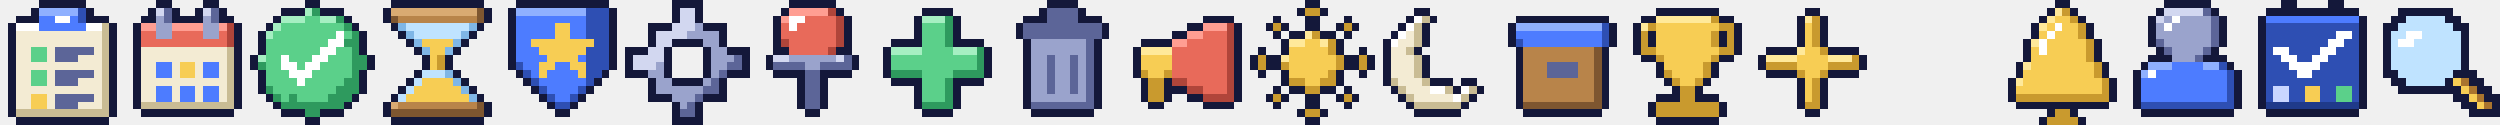
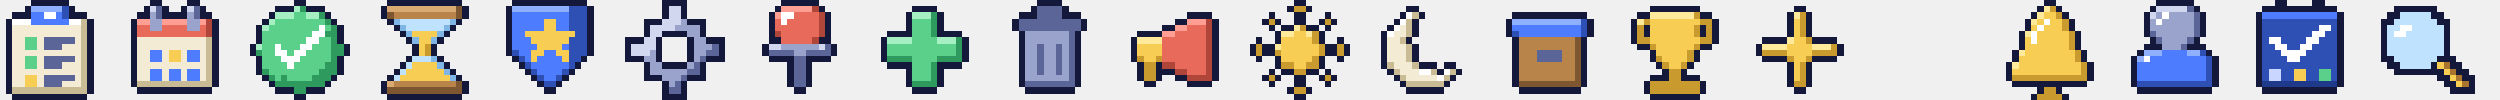
- <svg xmlns="http://www.w3.org/2000/svg" viewBox="0 0 320 16" width="320" height="16" shape-rendering="crispEdges">
-   <path fill="#14183A" d="M5 0h6v1h-6zM20 0h2v1h-2zM26 0h2v1h-2zM39 0h2v1h-2zM50 0h12v1h-12zM66 0h12v1h-12zM101 0h6v1h-6zM134 0h4v1h-4zM167 0h2v1h-2zM263 0h2v1h-2zM277 0h6v1h-6zM292 0h2v1h-2zM298 0h2v1h-2zM4 1h1v1h-1zM11 1h1v1h-1zM19 1h1v1h-1zM22 1h1v1h-1zM25 1h1v1h-1zM28 1h1v1h-1zM36 1h3v1h-3zM41 1h3v1h-3zM49 1h1v1h-1zM62 1h1v1h-1zM65 1h1v1h-1zM78 1h1v1h-1zM100 1h1v1h-1zM107 1h1v1h-1zM118 1h4v1h-4zM133 1h1v1h-1zM138 1h1v1h-1zM166 1h1v1h-1zM169 1h1v1h-1zM181 1h2v1h-2zM212 1h8v1h-8zM231 1h2v1h-2zM262 1h1v1h-1zM265 1h1v1h-1zM276 1h1v1h-1zM283 1h1v1h-1zM290 1h12v1h-12zM307 1h7v1h-7zM2 2h3v1h-3zM11 2h3v1h-3zM18 2h2v1h-2zM22 2h4v1h-4zM28 2h2v1h-2zM35 2h1v1h-1zM44 2h1v1h-1zM49 2h1v1h-1zM62 2h1v1h-1zM65 2h1v1h-1zM78 2h1v1h-1zM99 2h1v1h-1zM108 2h1v1h-1zM117 2h1v1h-1zM122 2h1v1h-1zM131 2h3v1h-3zM138 2h3v1h-3zM154 2h4v1h-4zM163 2h1v1h-1zM167 2h2v1h-2zM172 2h1v1h-1zM180 2h1v1h-1zM183 2h1v1h-1zM194 2h12v1h-12zM210 2h2v1h-2zM220 2h2v1h-2zM230 2h1v1h-1zM233 2h1v1h-1zM261 2h1v1h-1zM266 2h1v1h-1zM275 2h1v1h-1zM284 2h1v1h-1zM289 2h1v1h-1zM302 2h1v1h-1zM306 2h2v1h-2zM313 2h2v1h-2zM1 3h1v1h-1zM14 3h1v1h-1zM17 3h1v1h-1zM30 3h1v1h-1zM34 3h1v1h-1zM45 3h1v1h-1zM50 3h1v1h-1zM61 3h1v1h-1zM65 3h1v1h-1zM78 3h1v1h-1zM99 3h1v1h-1zM108 3h1v1h-1zM117 3h1v1h-1zM122 3h1v1h-1zM130 3h1v1h-1zM141 3h1v1h-1zM152 3h2v1h-2zM158 3h1v1h-1zM162 3h1v1h-1zM164 3h1v1h-1zM167 3h2v1h-2zM171 3h1v1h-1zM173 3h1v1h-1zM179 3h1v1h-1zM182 3h1v1h-1zM193 3h1v1h-1zM206 3h1v1h-1zM209 3h1v1h-1zM222 3h1v1h-1zM230 3h1v1h-1zM233 3h1v1h-1zM260 3h1v1h-1zM267 3h1v1h-1zM275 3h1v1h-1zM284 3h1v1h-1zM289 3h1v1h-1zM302 3h1v1h-1zM305 3h2v1h-2zM314 3h2v1h-2zM1 4h1v1h-1zM14 4h1v1h-1zM17 4h1v1h-1zM30 4h1v1h-1zM33 4h1v1h-1zM46 4h1v1h-1zM51 4h1v1h-1zM60 4h1v1h-1zM65 4h1v1h-1zM78 4h1v1h-1zM99 4h1v1h-1zM108 4h1v1h-1zM117 4h1v1h-1zM122 4h1v1h-1zM130 4h1v1h-1zM141 4h1v1h-1zM150 4h2v1h-2zM158 4h1v1h-1zM163 4h1v1h-1zM165 4h2v1h-2zM169 4h2v1h-2zM172 4h1v1h-1zM178 4h1v1h-1zM182 4h1v1h-1zM193 4h1v1h-1zM206 4h1v1h-1zM209 4h1v1h-1zM211 4h1v1h-1zM220 4h1v1h-1zM222 4h1v1h-1zM230 4h1v1h-1zM233 4h1v1h-1zM260 4h1v1h-1zM267 4h1v1h-1zM275 4h1v1h-1zM284 4h1v1h-1zM289 4h1v1h-1zM302 4h1v1h-1zM305 4h1v1h-1zM315 4h1v1h-1zM1 5h1v1h-1zM14 5h1v1h-1zM17 5h1v1h-1zM30 5h1v1h-1zM33 5h1v1h-1zM46 5h1v1h-1zM52 5h1v1h-1zM59 5h1v1h-1zM65 5h1v1h-1zM78 5h1v1h-1zM99 5h1v1h-1zM108 5h1v1h-1zM114 5h4v1h-4zM122 5h4v1h-4zM131 5h1v1h-1zM140 5h1v1h-1zM146 5h4v1h-4zM158 5h1v1h-1zM164 5h1v1h-1zM171 5h1v1h-1zM177 5h1v1h-1zM182 5h1v1h-1zM193 5h1v1h-1zM206 5h1v1h-1zM209 5h1v1h-1zM211 5h1v1h-1zM220 5h1v1h-1zM222 5h1v1h-1zM230 5h1v1h-1zM233 5h1v1h-1zM259 5h1v1h-1zM268 5h1v1h-1zM275 5h1v1h-1zM284 5h1v1h-1zM289 5h1v1h-1zM302 5h1v1h-1zM305 5h1v1h-1zM315 5h1v1h-1zM1 6h1v1h-1zM14 6h1v1h-1zM17 6h1v1h-1zM30 6h1v1h-1zM33 6h1v1h-1zM46 6h1v1h-1zM53 6h1v1h-1zM58 6h1v1h-1zM65 6h1v1h-1zM78 6h1v1h-1zM99 6h2v1h-2zM107 6h2v1h-2zM113 6h1v1h-1zM126 6h1v1h-1zM131 6h1v1h-1zM140 6h1v1h-1zM145 6h1v1h-1zM158 6h1v1h-1zM161 6h1v1h-1zM164 6h1v1h-1zM171 6h1v1h-1zM174 6h1v1h-1zM177 6h1v1h-1zM181 6h1v1h-1zM194 6h1v1h-1zM205 6h1v1h-1zM209 6h1v1h-1zM222 6h1v1h-1zM226 6h4v1h-4zM234 6h4v1h-4zM259 6h1v1h-1zM268 6h1v1h-1zM276 6h1v1h-1zM283 6h1v1h-1zM289 6h1v1h-1zM302 6h1v1h-1zM305 6h1v1h-1zM315 6h1v1h-1zM1 7h1v1h-1zM14 7h1v1h-1zM17 7h1v1h-1zM30 7h1v1h-1zM32 7h1v1h-1zM47 7h1v1h-1zM54 7h1v1h-1zM57 7h1v1h-1zM65 7h1v1h-1zM78 7h1v1h-1zM98 7h1v1h-1zM109 7h1v1h-1zM113 7h1v1h-1zM126 7h1v1h-1zM131 7h1v1h-1zM140 7h1v1h-1zM145 7h1v1h-1zM158 7h1v1h-1zM160 7h1v1h-1zM162 7h2v1h-2zM172 7h2v1h-2zM175 7h1v1h-1zM177 7h1v1h-1zM182 7h1v1h-1zM194 7h1v1h-1zM205 7h1v1h-1zM210 7h2v1h-2zM220 7h2v1h-2zM225 7h1v1h-1zM238 7h1v1h-1zM259 7h1v1h-1zM268 7h1v1h-1zM275 7h3v1h-3zM282 7h3v1h-3zM289 7h1v1h-1zM302 7h1v1h-1zM305 7h1v1h-1zM315 7h1v1h-1zM1 8h1v1h-1zM14 8h1v1h-1zM17 8h1v1h-1zM30 8h1v1h-1zM32 8h1v1h-1zM47 8h1v1h-1zM54 8h1v1h-1zM57 8h1v1h-1zM65 8h1v1h-1zM78 8h1v1h-1zM98 8h1v1h-1zM109 8h1v1h-1zM113 8h1v1h-1zM126 8h1v1h-1zM131 8h1v1h-1zM140 8h1v1h-1zM145 8h1v1h-1zM158 8h1v1h-1zM160 8h1v1h-1zM162 8h2v1h-2zM172 8h2v1h-2zM175 8h1v1h-1zM177 8h1v1h-1zM182 8h1v1h-1zM194 8h1v1h-1zM205 8h1v1h-1zM212 8h1v1h-1zM219 8h1v1h-1zM225 8h1v1h-1zM238 8h1v1h-1zM258 8h1v1h-1zM269 8h1v1h-1zM274 8h1v1h-1zM285 8h1v1h-1zM289 8h1v1h-1zM302 8h1v1h-1zM305 8h1v1h-1zM315 8h1v1h-1zM1 9h1v1h-1zM14 9h1v1h-1zM17 9h1v1h-1zM30 9h1v1h-1zM33 9h1v1h-1zM46 9h1v1h-1zM53 9h1v1h-1zM58 9h1v1h-1zM66 9h1v1h-1zM77 9h1v1h-1zM99 9h4v1h-4zM105 9h4v1h-4zM113 9h1v1h-1zM126 9h1v1h-1zM131 9h1v1h-1zM140 9h1v1h-1zM145 9h1v1h-1zM158 9h1v1h-1zM161 9h1v1h-1zM164 9h1v1h-1zM171 9h1v1h-1zM174 9h1v1h-1zM177 9h1v1h-1zM182 9h1v1h-1zM194 9h1v1h-1zM205 9h1v1h-1zM212 9h1v1h-1zM219 9h1v1h-1zM226 9h4v1h-4zM234 9h4v1h-4zM258 9h1v1h-1zM269 9h1v1h-1zM273 9h1v1h-1zM286 9h1v1h-1zM289 9h1v1h-1zM302 9h1v1h-1zM305 9h2v1h-2zM314 9h3v1h-3zM1 10h1v1h-1zM14 10h1v1h-1zM17 10h1v1h-1zM30 10h1v1h-1zM33 10h1v1h-1zM46 10h1v1h-1zM52 10h1v1h-1zM59 10h1v1h-1zM67 10h1v1h-1zM76 10h1v1h-1zM102 10h1v1h-1zM105 10h1v1h-1zM114 10h4v1h-4zM122 10h4v1h-4zM131 10h1v1h-1zM140 10h1v1h-1zM146 10h1v1h-1zM149 10h1v1h-1zM158 10h1v1h-1zM164 10h1v1h-1zM171 10h1v1h-1zM177 10h1v1h-1zM183 10h3v1h-3zM187 10h2v1h-2zM194 10h1v1h-1zM205 10h1v1h-1zM213 10h1v1h-1zM218 10h1v1h-1zM230 10h1v1h-1zM233 10h1v1h-1zM257 10h1v1h-1zM270 10h1v1h-1zM273 10h1v1h-1zM286 10h1v1h-1zM289 10h1v1h-1zM302 10h1v1h-1zM306 10h2v1h-2zM313 10h1v1h-1zM316 10h2v1h-2zM1 11h1v1h-1zM14 11h1v1h-1zM17 11h1v1h-1zM30 11h1v1h-1zM33 11h1v1h-1zM46 11h1v1h-1zM51 11h1v1h-1zM60 11h1v1h-1zM68 11h1v1h-1zM75 11h1v1h-1zM102 11h1v1h-1zM105 11h1v1h-1zM117 11h1v1h-1zM122 11h1v1h-1zM131 11h1v1h-1zM140 11h1v1h-1zM146 11h1v1h-1zM149 11h3v1h-3zM158 11h1v1h-1zM163 11h1v1h-1zM165 11h2v1h-2zM169 11h2v1h-2zM172 11h1v1h-1zM178 11h1v1h-1zM186 11h1v1h-1zM189 11h1v1h-1zM194 11h1v1h-1zM205 11h1v1h-1zM214 11h1v1h-1zM217 11h1v1h-1zM230 11h1v1h-1zM233 11h1v1h-1zM257 11h1v1h-1zM270 11h1v1h-1zM273 11h1v1h-1zM286 11h1v1h-1zM289 11h1v1h-1zM302 11h1v1h-1zM307 11h8v1h-8zM317 11h2v1h-2zM1 12h1v1h-1zM14 12h1v1h-1zM17 12h1v1h-1zM30 12h1v1h-1zM34 12h1v1h-1zM45 12h1v1h-1zM50 12h1v1h-1zM61 12h1v1h-1zM69 12h1v1h-1zM74 12h1v1h-1zM102 12h1v1h-1zM105 12h1v1h-1zM117 12h1v1h-1zM122 12h1v1h-1zM131 12h1v1h-1zM140 12h1v1h-1zM146 12h1v1h-1zM149 12h1v1h-1zM152 12h2v1h-2zM158 12h1v1h-1zM162 12h1v1h-1zM164 12h1v1h-1zM167 12h2v1h-2zM171 12h1v1h-1zM173 12h1v1h-1zM179 12h1v1h-1zM188 12h1v1h-1zM194 12h1v1h-1zM205 12h1v1h-1zM212 12h3v1h-3zM217 12h3v1h-3zM230 12h1v1h-1zM233 12h1v1h-1zM257 12h1v1h-1zM270 12h1v1h-1zM273 12h1v1h-1zM286 12h1v1h-1zM289 12h1v1h-1zM302 12h1v1h-1zM314 12h2v1h-2zM318 12h2v1h-2zM1 13h1v1h-1zM14 13h1v1h-1zM17 13h1v1h-1zM30 13h1v1h-1zM35 13h1v1h-1zM44 13h1v1h-1zM49 13h1v1h-1zM62 13h1v1h-1zM70 13h1v1h-1zM73 13h1v1h-1zM102 13h1v1h-1zM105 13h1v1h-1zM117 13h1v1h-1zM122 13h1v1h-1zM131 13h1v1h-1zM140 13h1v1h-1zM147 13h2v1h-2zM154 13h4v1h-4zM163 13h1v1h-1zM167 13h2v1h-2zM172 13h1v1h-1zM180 13h1v1h-1zM187 13h1v1h-1zM194 13h1v1h-1zM205 13h1v1h-1zM211 13h1v1h-1zM220 13h1v1h-1zM230 13h1v1h-1zM233 13h1v1h-1zM258 13h12v1h-12zM273 13h1v1h-1zM286 13h1v1h-1zM289 13h1v1h-1zM302 13h1v1h-1zM315 13h2v1h-2zM319 13h1v1h-1zM1 14h1v1h-1zM14 14h1v1h-1zM18 14h12v1h-12zM36 14h3v1h-3zM41 14h3v1h-3zM49 14h1v1h-1zM62 14h1v1h-1zM71 14h2v1h-2zM103 14h2v1h-2zM118 14h4v1h-4zM132 14h8v1h-8zM166 14h1v1h-1zM169 14h1v1h-1zM181 14h6v1h-6zM195 14h10v1h-10zM211 14h1v1h-1zM220 14h1v1h-1zM231 14h2v1h-2zM262 14h1v1h-1zM265 14h1v1h-1zM274 14h12v1h-12zM290 14h12v1h-12zM316 14h4v1h-4zM2 15h12v1h-12zM39 15h2v1h-2zM50 15h12v1h-12zM167 15h2v1h-2zM212 15h8v1h-8zM261 15h1v1h-1zM266 15h1v1h-1zM86 0h4v1h-4zM86 1h1v1h-1zM89 1h1v1h-1zM86 2h1v1h-1zM89 2h1v1h-1zM83 3h3v1h-3zM90 3h3v1h-3zM83 4h1v1h-1zM92 4h1v1h-1zM83 5h1v1h-1zM86 5h4v1h-4zM92 5h1v1h-1zM80 6h3v1h-3zM85 6h1v1h-1zM90 6h1v1h-1zM93 6h3v1h-3zM80 7h1v1h-1zM85 7h1v1h-1zM90 7h1v1h-1zM95 7h1v1h-1zM80 8h1v1h-1zM85 8h1v1h-1zM90 8h1v1h-1zM95 8h1v1h-1zM80 9h3v1h-3zM85 9h1v1h-1zM90 9h1v1h-1zM93 9h3v1h-3zM83 10h1v1h-1zM86 10h4v1h-4zM92 10h1v1h-1zM83 11h1v1h-1zM92 11h1v1h-1zM83 12h3v1h-3zM90 12h3v1h-3zM86 13h1v1h-1zM89 13h1v1h-1zM86 14h1v1h-1zM89 14h1v1h-1zM86 15h4v1h-4z" />
-   <path fill="#8FB0FF" d="M5 1h5v1h-5zM66 1h9v1h-9zM194 3h11v1h-11zM275 8h3v1h-3zM282 8h2v1h-2zM274 9h1v1h-1z" />
-   <path fill="#2E4FB3" d="M10 1h1v1h-1zM75 1h3v1h-3zM10 2h1v1h-1zM75 2h3v1h-3zM75 3h3v1h-3zM205 3h1v1h-1zM290 3h12v1h-12zM75 4h3v1h-3zM205 4h1v1h-1zM290 4h9v1h-9zM301 4h1v1h-1zM76 5h2v1h-2zM194 5h1v1h-1zM205 5h1v1h-1zM290 5h8v1h-8zM300 5h2v1h-2zM75 6h3v1h-3zM290 6h1v1h-1zM293 6h4v1h-4zM299 6h3v1h-3zM75 7h3v1h-3zM290 7h2v1h-2zM294 7h2v1h-2zM298 7h4v1h-4zM66 8h1v1h-1zM75 8h3v1h-3zM284 8h1v1h-1zM290 8h3v1h-3zM297 8h5v1h-5zM67 9h1v1h-1zM75 9h2v1h-2zM285 9h1v1h-1zM290 9h4v1h-4zM296 9h6v1h-6zM68 10h1v1h-1zM75 10h1v1h-1zM285 10h1v1h-1zM290 10h12v1h-12zM69 11h1v1h-1zM74 11h1v1h-1zM285 11h1v1h-1zM290 11h1v1h-1zM293 11h2v1h-2zM297 11h2v1h-2zM301 11h1v1h-1zM70 12h1v1h-1zM73 12h1v1h-1zM285 12h1v1h-1zM290 12h1v1h-1zM293 12h2v1h-2zM297 12h2v1h-2zM301 12h1v1h-1zM71 13h2v1h-2zM274 13h12v1h-12z" />
-   <path fill="#D2D7F0" d="M20 1h1v1h-1zM26 1h1v1h-1zM277 1h5v1h-5zM276 2h1v1h-1zM99 7h2v1h-2zM107 7h1v1h-1zM87 1h2v1h-2zM87 2h2v1h-2zM86 3h3v1h-3zM84 4h4v1h-4zM84 5h2v1h-2zM83 6h2v1h-2zM81 7h4v1h-4zM81 8h3v1h-3z" />
-   <path fill="#5C6598" d="M21 1h1v1h-1zM27 1h1v1h-1zM134 1h4v1h-4zM282 1h1v1h-1zM21 2h1v1h-1zM27 2h1v1h-1zM134 2h4v1h-4zM283 2h1v1h-1zM131 3h10v1h-10zM283 3h1v1h-1zM131 4h10v1h-10zM283 4h1v1h-1zM139 5h1v1h-1zM276 5h1v1h-1zM283 5h1v1h-1zM7 6h5v1h-5zM139 6h1v1h-1zM277 6h1v1h-1zM282 6h1v1h-1zM7 7h3v1h-3zM108 7h1v1h-1zM134 7h1v1h-1zM137 7h1v1h-1zM139 7h1v1h-1zM281 7h1v1h-1zM99 8h4v1h-4zM105 8h4v1h-4zM134 8h1v1h-1zM137 8h1v1h-1zM139 8h1v1h-1zM198 8h4v1h-4zM7 9h5v1h-5zM103 9h2v1h-2zM134 9h1v1h-1zM137 9h1v1h-1zM139 9h1v1h-1zM198 9h4v1h-4zM7 10h3v1h-3zM103 10h2v1h-2zM134 10h1v1h-1zM137 10h1v1h-1zM139 10h1v1h-1zM103 11h2v1h-2zM134 11h1v1h-1zM137 11h1v1h-1zM139 11h1v1h-1zM7 12h5v1h-5zM103 12h2v1h-2zM139 12h1v1h-1zM7 13h3v1h-3zM103 13h2v1h-2zM132 13h8v1h-8zM94 7h1v1h-1zM93 8h2v1h-2zM92 9h1v1h-1zM91 10h1v1h-1zM90 11h2v1h-2zM89 12h1v1h-1zM88 13h1v1h-1zM87 14h2v1h-2z" />
-   <path fill="#A5EFC2" d="M39 1h1v1h-1zM36 2h3v1h-3zM41 2h2v1h-2zM118 2h3v1h-3zM35 3h1v1h-1zM34 4h1v1h-1zM114 6h4v1h-4zM122 6h3v1h-3zM33 7h1v1h-1z" />
-   <path fill="#2E9A5E" d="M40 1h1v1h-1zM43 2h1v1h-1zM121 2h1v1h-1zM44 3h1v1h-1zM121 3h1v1h-1zM45 4h1v1h-1zM121 4h1v1h-1zM44 5h2v1h-2zM121 5h1v1h-1zM45 6h1v1h-1zM125 6h1v1h-1zM45 7h2v1h-2zM125 7h1v1h-1zM33 8h1v1h-1zM45 8h2v1h-2zM125 8h1v1h-1zM45 9h1v1h-1zM114 9h4v1h-4zM122 9h4v1h-4zM44 10h2v1h-2zM121 10h1v1h-1zM34 11h1v1h-1zM43 11h3v1h-3zM121 11h1v1h-1zM35 12h1v1h-1zM37 12h1v1h-1zM42 12h3v1h-3zM121 12h1v1h-1zM36 13h8v1h-8zM118 13h4v1h-4zM39 14h2v1h-2z" />
-   <path fill="#D9AA72" d="M50 1h11v1h-11zM50 13h1v1h-1z" />
-   <path fill="#7E5630" d="M61 1h1v1h-1zM50 2h1v1h-1zM61 2h1v1h-1zM204 6h1v1h-1zM204 7h1v1h-1zM204 8h1v1h-1zM204 9h1v1h-1zM204 10h1v1h-1zM204 11h1v1h-1zM204 12h1v1h-1zM61 13h1v1h-1zM195 13h10v1h-10zM50 14h12v1h-12z" />
-   <path fill="#FF9E92" d="M101 1h5v1h-5zM100 2h1v1h-1zM18 3h2v1h-2zM22 3h4v1h-4zM28 3h1v1h-1zM154 3h3v1h-3zM152 4h2v1h-2zM150 5h2v1h-2z" />
-   <path fill="#B0453A" d="M106 1h1v1h-1zM107 2h1v1h-1zM29 3h1v1h-1zM107 3h1v1h-1zM157 3h1v1h-1zM29 4h1v1h-1zM107 4h1v1h-1zM157 4h1v1h-1zM29 5h1v1h-1zM100 5h1v1h-1zM107 5h1v1h-1zM157 5h1v1h-1zM106 6h1v1h-1zM157 6h1v1h-1zM157 7h1v1h-1zM157 8h1v1h-1zM157 9h1v1h-1zM150 10h2v1h-2zM157 10h1v1h-1zM152 11h2v1h-2zM157 11h1v1h-1zM154 12h4v1h-4z" />
-   <path fill="#C99A2E" d="M167 1h2v1h-2zM264 1h1v1h-1zM219 2h1v1h-1zM232 2h1v1h-1zM265 2h1v1h-1zM163 3h1v1h-1zM172 3h1v1h-1zM211 3h1v1h-1zM220 3h2v1h-2zM232 3h1v1h-1zM266 3h1v1h-1zM168 4h1v1h-1zM210 4h1v1h-1zM219 4h1v1h-1zM221 4h1v1h-1zM232 4h1v1h-1zM266 4h1v1h-1zM170 5h1v1h-1zM210 5h1v1h-1zM219 5h1v1h-1zM221 5h1v1h-1zM232 5h1v1h-1zM267 5h1v1h-1zM170 6h1v1h-1zM210 6h2v1h-2zM220 6h2v1h-2zM233 6h1v1h-1zM267 6h1v1h-1zM56 7h1v1h-1zM161 7h1v1h-1zM171 7h1v1h-1zM174 7h1v1h-1zM212 7h1v1h-1zM219 7h1v1h-1zM237 7h1v1h-1zM267 7h1v1h-1zM56 8h1v1h-1zM161 8h1v1h-1zM164 8h1v1h-1zM171 8h1v1h-1zM174 8h1v1h-1zM218 8h1v1h-1zM226 8h4v1h-4zM234 8h4v1h-4zM268 8h1v1h-1zM146 9h1v1h-1zM149 9h1v1h-1zM170 9h1v1h-1zM213 9h1v1h-1zM218 9h1v1h-1zM230 9h1v1h-1zM233 9h1v1h-1zM268 9h1v1h-1zM147 10h2v1h-2zM165 10h2v1h-2zM169 10h2v1h-2zM214 10h1v1h-1zM217 10h1v1h-1zM232 10h1v1h-1zM269 10h1v1h-1zM147 11h2v1h-2zM167 11h2v1h-2zM215 11h2v1h-2zM232 11h1v1h-1zM269 11h1v1h-1zM147 12h2v1h-2zM163 12h1v1h-1zM172 12h1v1h-1zM215 12h2v1h-2zM232 12h1v1h-1zM258 12h12v1h-12zM212 13h8v1h-8zM231 13h2v1h-2zM167 14h2v1h-2zM212 14h8v1h-8zM263 14h2v1h-2zM262 15h4v1h-4z" />
-   <path fill="#FFE99A" d="M263 1h1v1h-1zM212 2h7v1h-7zM231 2h1v1h-1zM262 2h1v1h-1zM210 3h1v1h-1zM261 3h1v1h-1zM167 4h1v1h-1zM165 5h2v1h-2zM169 5h1v1h-1zM260 5h1v1h-1zM146 6h4v1h-4zM230 6h1v1h-1zM164 7h1v1h-1zM226 7h4v1h-4zM234 7h3v1h-3zM259 8h1v1h-1zM258 10h1v1h-1z" />
-   <path fill="#4D7CFF" d="M5 2h2v1h-2zM9 2h1v1h-1zM66 2h9v1h-9zM290 2h12v1h-12zM5 3h6v1h-6zM66 3h5v1h-5zM73 3h2v1h-2zM66 4h5v1h-5zM73 4h2v1h-2zM194 4h11v1h-11zM66 5h2v1h-2zM195 5h10v1h-10zM66 6h3v1h-3zM66 7h4v1h-4zM74 7h1v1h-1zM20 8h2v1h-2zM26 8h2v1h-2zM67 8h2v1h-2zM71 8h2v1h-2zM278 8h4v1h-4zM20 9h2v1h-2zM26 9h2v1h-2zM68 9h1v1h-1zM70 9h4v1h-4zM276 9h9v1h-9zM69 10h6v1h-6zM274 10h11v1h-11zM20 11h2v1h-2zM23 11h2v1h-2zM26 11h2v1h-2zM70 11h4v1h-4zM274 11h11v1h-11zM20 12h2v1h-2zM23 12h2v1h-2zM26 12h2v1h-2zM71 12h2v1h-2zM274 12h11v1h-11z" />
-   <path fill="#FFFFFF" d="M7 2h2v1h-2zM101 2h2v1h-2zM181 2h1v1h-1zM278 2h1v1h-1zM2 3h3v1h-3zM11 3h2v1h-2zM101 3h1v1h-1zM180 3h1v1h-1zM263 3h1v1h-1zM277 3h1v1h-1zM43 4h1v1h-1zM179 4h1v1h-1zM262 4h1v1h-1zM299 4h2v1h-2zM308 4h2v1h-2zM42 5h2v1h-2zM178 5h1v1h-1zM261 5h1v1h-1zM298 5h2v1h-2zM307 5h2v1h-2zM41 6h2v1h-2zM261 6h1v1h-1zM291 6h2v1h-2zM297 6h2v1h-2zM36 7h1v1h-1zM40 7h2v1h-2zM292 7h2v1h-2zM296 7h2v1h-2zM36 8h2v1h-2zM39 8h2v1h-2zM293 8h4v1h-4zM37 9h3v1h-3zM275 9h1v1h-1zM294 9h2v1h-2zM38 10h1v1h-1zM183 11h2v1h-2zM187 11h1v1h-1zM186 12h1v1h-1z" />
-   <path fill="#9AA3CC" d="M20 2h1v1h-1zM26 2h1v1h-1zM277 2h1v1h-1zM279 2h4v1h-4zM20 3h2v1h-2zM26 3h2v1h-2zM276 3h1v1h-1zM278 3h5v1h-5zM20 4h2v1h-2zM26 4h2v1h-2zM276 4h7v1h-7zM132 5h7v1h-7zM277 5h6v1h-6zM132 6h7v1h-7zM278 6h4v1h-4zM101 7h6v1h-6zM132 7h2v1h-2zM135 7h2v1h-2zM138 7h1v1h-1zM278 7h3v1h-3zM103 8h2v1h-2zM132 8h2v1h-2zM135 8h2v1h-2zM138 8h1v1h-1zM132 9h2v1h-2zM135 9h2v1h-2zM138 9h1v1h-1zM132 10h2v1h-2zM135 10h2v1h-2zM138 10h1v1h-1zM132 11h2v1h-2zM135 11h2v1h-2zM138 11h1v1h-1zM132 12h7v1h-7zM89 3h1v1h-1zM88 4h4v1h-4zM90 5h2v1h-2zM91 6h2v1h-2zM91 7h3v1h-3zM84 8h1v1h-1zM91 8h2v1h-2zM83 9h2v1h-2zM91 9h1v1h-1zM84 10h2v1h-2zM90 10h1v1h-1zM84 11h6v1h-6zM86 12h3v1h-3zM87 13h1v1h-1z" />
-   <path fill="#5BD08A" d="M39 2h2v1h-2zM36 3h8v1h-8zM118 3h3v1h-3zM35 4h8v1h-8zM44 4h1v1h-1zM118 4h3v1h-3zM34 5h8v1h-8zM118 5h3v1h-3zM4 6h2v1h-2zM34 6h7v1h-7zM43 6h2v1h-2zM118 6h4v1h-4zM4 7h2v1h-2zM34 7h2v1h-2zM37 7h3v1h-3zM42 7h3v1h-3zM114 7h11v1h-11zM34 8h2v1h-2zM38 8h1v1h-1zM41 8h4v1h-4zM114 8h11v1h-11zM4 9h2v1h-2zM34 9h3v1h-3zM40 9h5v1h-5zM118 9h4v1h-4zM4 10h2v1h-2zM34 10h4v1h-4zM39 10h5v1h-5zM118 10h3v1h-3zM35 11h8v1h-8zM118 11h3v1h-3zM299 11h2v1h-2zM36 12h1v1h-1zM38 12h4v1h-4zM118 12h3v1h-3zM299 12h2v1h-2z" />
-   <path fill="#B8844A" d="M51 2h10v1h-10zM195 6h9v1h-9zM195 7h9v1h-9zM195 8h3v1h-3zM202 8h2v1h-2zM195 9h3v1h-3zM202 9h2v1h-2zM195 10h9v1h-9zM195 11h9v1h-9zM195 12h9v1h-9zM51 13h10v1h-10z" />
-   <path fill="#E86A5A" d="M103 2h4v1h-4zM100 3h1v1h-1zM102 3h5v1h-5zM18 4h2v1h-2zM22 4h4v1h-4zM28 4h1v1h-1zM100 4h7v1h-7zM154 4h3v1h-3zM18 5h11v1h-11zM101 5h6v1h-6zM152 5h5v1h-5zM101 6h5v1h-5zM150 6h7v1h-7zM150 7h7v1h-7zM150 8h7v1h-7zM150 9h7v1h-7zM152 10h5v1h-5zM154 11h3v1h-3z" />
-   <path fill="#C9BC94" d="M182 2h1v1h-1zM13 3h1v1h-1zM181 3h1v1h-1zM13 4h1v1h-1zM181 4h1v1h-1zM13 5h1v1h-1zM181 5h1v1h-1zM13 6h1v1h-1zM29 6h1v1h-1zM180 6h1v1h-1zM13 7h1v1h-1zM29 7h1v1h-1zM181 7h1v1h-1zM13 8h1v1h-1zM29 8h1v1h-1zM181 8h1v1h-1zM13 9h1v1h-1zM29 9h1v1h-1zM181 9h1v1h-1zM13 10h1v1h-1zM29 10h1v1h-1zM178 10h1v1h-1zM182 10h1v1h-1zM13 11h1v1h-1zM29 11h1v1h-1zM179 11h1v1h-1zM185 11h1v1h-1zM188 11h1v1h-1zM13 12h1v1h-1zM29 12h1v1h-1zM180 12h1v1h-1zM187 12h1v1h-1zM13 13h1v1h-1zM18 13h12v1h-12zM181 13h6v1h-6zM2 14h12v1h-12z" />
-   <path fill="#F7CD54" d="M263 2h2v1h-2zM71 3h2v1h-2zM212 3h8v1h-8zM231 3h1v1h-1zM262 3h1v1h-1zM264 3h2v1h-2zM71 4h2v1h-2zM212 4h7v1h-7zM231 4h1v1h-1zM261 4h1v1h-1zM263 4h3v1h-3zM54 5h4v1h-4zM68 5h8v1h-8zM167 5h2v1h-2zM212 5h7v1h-7zM231 5h1v1h-1zM262 5h5v1h-5zM55 6h2v1h-2zM69 6h6v1h-6zM165 6h5v1h-5zM212 6h8v1h-8zM231 6h2v1h-2zM260 6h1v1h-1zM262 6h5v1h-5zM55 7h1v1h-1zM70 7h4v1h-4zM146 7h4v1h-4zM165 7h6v1h-6zM213 7h6v1h-6zM230 7h4v1h-4zM260 7h7v1h-7zM23 8h2v1h-2zM55 8h1v1h-1zM69 8h2v1h-2zM73 8h2v1h-2zM146 8h4v1h-4zM165 8h6v1h-6zM213 8h5v1h-5zM230 8h4v1h-4zM260 8h8v1h-8zM23 9h2v1h-2zM69 9h1v1h-1zM74 9h1v1h-1zM147 9h2v1h-2zM165 9h5v1h-5zM214 9h4v1h-4zM231 9h2v1h-2zM259 9h9v1h-9zM54 10h4v1h-4zM167 10h2v1h-2zM215 10h2v1h-2zM231 10h1v1h-1zM259 10h10v1h-10zM314 10h1v1h-1zM53 11h6v1h-6zM231 11h1v1h-1zM258 11h11v1h-11zM295 11h2v1h-2zM315 11h1v1h-1zM4 12h2v1h-2zM52 12h8v1h-8zM231 12h1v1h-1zM295 12h2v1h-2zM316 12h1v1h-1zM4 13h2v1h-2zM317 13h1v1h-1z" />
-   <path fill="#BFE3FF" d="M308 2h5v1h-5zM52 3h8v1h-8zM307 3h7v1h-7zM53 4h6v1h-6zM306 4h2v1h-2zM310 4h5v1h-5zM306 5h1v1h-1zM309 5h6v1h-6zM306 6h9v1h-9zM306 7h9v1h-9zM306 8h9v1h-9zM54 9h3v1h-3zM307 9h7v1h-7zM53 10h1v1h-1zM308 10h5v1h-5zM52 11h1v1h-1zM51 12h1v1h-1z" />
-   <path fill="#7FB6E6" d="M51 3h1v1h-1zM60 3h1v1h-1zM52 4h1v1h-1zM59 4h1v1h-1zM53 5h1v1h-1zM58 5h1v1h-1zM54 6h1v1h-1zM57 6h1v1h-1zM57 9h1v1h-1zM58 10h1v1h-1zM59 11h1v1h-1zM60 12h1v1h-1z" />
-   <path fill="#F3EBD3" d="M2 4h11v1h-11zM180 4h1v1h-1zM2 5h11v1h-11zM179 5h2v1h-2zM2 6h2v1h-2zM6 6h1v1h-1zM12 6h1v1h-1zM18 6h11v1h-11zM178 6h2v1h-2zM2 7h2v1h-2zM6 7h1v1h-1zM10 7h3v1h-3zM18 7h11v1h-11zM178 7h3v1h-3zM2 8h11v1h-11zM18 8h2v1h-2zM22 8h1v1h-1zM25 8h1v1h-1zM28 8h1v1h-1zM178 8h3v1h-3zM2 9h2v1h-2zM6 9h1v1h-1zM12 9h1v1h-1zM18 9h2v1h-2zM22 9h1v1h-1zM25 9h1v1h-1zM28 9h1v1h-1zM178 9h3v1h-3zM2 10h2v1h-2zM6 10h1v1h-1zM10 10h3v1h-3zM18 10h11v1h-11zM179 10h3v1h-3zM2 11h11v1h-11zM18 11h2v1h-2zM22 11h1v1h-1zM25 11h1v1h-1zM28 11h1v1h-1zM180 11h3v1h-3zM2 12h2v1h-2zM6 12h1v1h-1zM12 12h1v1h-1zM18 12h2v1h-2zM22 12h1v1h-1zM25 12h1v1h-1zM28 12h1v1h-1zM181 12h5v1h-5zM2 13h2v1h-2zM6 13h1v1h-1zM10 13h3v1h-3z" />
-   <path fill="#A9742E" d="M315 10h1v1h-1zM316 11h1v1h-1zM317 12h1v1h-1zM318 13h1v1h-1z" />
-   <path fill="#C9D6FF" d="M291 11h2v1h-2zM291 12h2v1h-2z" />
-   <path fill="#1F3A8A" d="M290 13h12v1h-12z" />
+ <svg xmlns="http://www.w3.org/2000/svg" viewBox="0 0 400 16" width="400" height="16" shape-rendering="crispEdges">
+   <path fill="#14183A" d="M5 0h6v1h-6zM24 0h2v1h-2zM30 0h2v1h-2zM47 0h2v1h-2zM62 0h12v1h-12zM82 0h12v1h-12zM125 0h6v1h-6zM166 0h4v1h-4zM207 0h2v1h-2zM327 0h2v1h-2zM345 0h6v1h-6zM364 0h2v1h-2zM370 0h2v1h-2zM4 1h1v1h-1zM11 1h1v1h-1zM23 1h1v1h-1zM26 1h1v1h-1zM29 1h1v1h-1zM32 1h1v1h-1zM44 1h3v1h-3zM49 1h3v1h-3zM61 1h1v1h-1zM74 1h1v1h-1zM81 1h1v1h-1zM94 1h1v1h-1zM124 1h1v1h-1zM131 1h1v1h-1zM146 1h4v1h-4zM165 1h1v1h-1zM170 1h1v1h-1zM206 1h1v1h-1zM209 1h1v1h-1zM225 1h2v1h-2zM264 1h8v1h-8zM287 1h2v1h-2zM326 1h1v1h-1zM329 1h1v1h-1zM344 1h1v1h-1zM351 1h1v1h-1zM362 1h12v1h-12zM383 1h7v1h-7zM2 2h3v1h-3zM11 2h3v1h-3zM22 2h2v1h-2zM26 2h4v1h-4zM32 2h2v1h-2zM43 2h1v1h-1zM52 2h1v1h-1zM61 2h1v1h-1zM74 2h1v1h-1zM81 2h1v1h-1zM94 2h1v1h-1zM123 2h1v1h-1zM132 2h1v1h-1zM145 2h1v1h-1zM150 2h1v1h-1zM163 2h3v1h-3zM170 2h3v1h-3zM190 2h4v1h-4zM203 2h1v1h-1zM207 2h2v1h-2zM212 2h1v1h-1zM224 2h1v1h-1zM227 2h1v1h-1zM242 2h12v1h-12zM262 2h2v1h-2zM272 2h2v1h-2zM286 2h1v1h-1zM289 2h1v1h-1zM325 2h1v1h-1zM330 2h1v1h-1zM343 2h1v1h-1zM352 2h1v1h-1zM361 2h1v1h-1zM374 2h1v1h-1zM382 2h2v1h-2zM389 2h2v1h-2zM1 3h1v1h-1zM14 3h1v1h-1zM21 3h1v1h-1zM34 3h1v1h-1zM42 3h1v1h-1zM53 3h1v1h-1zM62 3h1v1h-1zM73 3h1v1h-1zM81 3h1v1h-1zM94 3h1v1h-1zM123 3h1v1h-1zM132 3h1v1h-1zM145 3h1v1h-1zM150 3h1v1h-1zM162 3h1v1h-1zM173 3h1v1h-1zM188 3h2v1h-2zM194 3h1v1h-1zM202 3h1v1h-1zM204 3h1v1h-1zM207 3h2v1h-2zM211 3h1v1h-1zM213 3h1v1h-1zM223 3h1v1h-1zM226 3h1v1h-1zM241 3h1v1h-1zM254 3h1v1h-1zM261 3h1v1h-1zM274 3h1v1h-1zM286 3h1v1h-1zM289 3h1v1h-1zM324 3h1v1h-1zM331 3h1v1h-1zM343 3h1v1h-1zM352 3h1v1h-1zM361 3h1v1h-1zM374 3h1v1h-1zM381 3h2v1h-2zM390 3h2v1h-2zM1 4h1v1h-1zM14 4h1v1h-1zM21 4h1v1h-1zM34 4h1v1h-1zM41 4h1v1h-1zM54 4h1v1h-1zM63 4h1v1h-1zM72 4h1v1h-1zM81 4h1v1h-1zM94 4h1v1h-1zM123 4h1v1h-1zM132 4h1v1h-1zM145 4h1v1h-1zM150 4h1v1h-1zM162 4h1v1h-1zM173 4h1v1h-1zM186 4h2v1h-2zM194 4h1v1h-1zM203 4h1v1h-1zM205 4h2v1h-2zM209 4h2v1h-2zM212 4h1v1h-1zM222 4h1v1h-1zM226 4h1v1h-1zM241 4h1v1h-1zM254 4h1v1h-1zM261 4h1v1h-1zM263 4h1v1h-1zM272 4h1v1h-1zM274 4h1v1h-1zM286 4h1v1h-1zM289 4h1v1h-1zM324 4h1v1h-1zM331 4h1v1h-1zM343 4h1v1h-1zM352 4h1v1h-1zM361 4h1v1h-1zM374 4h1v1h-1zM381 4h1v1h-1zM391 4h1v1h-1zM1 5h1v1h-1zM14 5h1v1h-1zM21 5h1v1h-1zM34 5h1v1h-1zM41 5h1v1h-1zM54 5h1v1h-1zM64 5h1v1h-1zM71 5h1v1h-1zM81 5h1v1h-1zM94 5h1v1h-1zM123 5h1v1h-1zM132 5h1v1h-1zM142 5h4v1h-4zM150 5h4v1h-4zM163 5h1v1h-1zM172 5h1v1h-1zM182 5h4v1h-4zM194 5h1v1h-1zM204 5h1v1h-1zM211 5h1v1h-1zM221 5h1v1h-1zM226 5h1v1h-1zM241 5h1v1h-1zM254 5h1v1h-1zM261 5h1v1h-1zM263 5h1v1h-1zM272 5h1v1h-1zM274 5h1v1h-1zM286 5h1v1h-1zM289 5h1v1h-1zM323 5h1v1h-1zM332 5h1v1h-1zM343 5h1v1h-1zM352 5h1v1h-1zM361 5h1v1h-1zM374 5h1v1h-1zM381 5h1v1h-1zM391 5h1v1h-1zM1 6h1v1h-1zM14 6h1v1h-1zM21 6h1v1h-1zM34 6h1v1h-1zM41 6h1v1h-1zM54 6h1v1h-1zM65 6h1v1h-1zM70 6h1v1h-1zM81 6h1v1h-1zM94 6h1v1h-1zM123 6h2v1h-2zM131 6h2v1h-2zM141 6h1v1h-1zM154 6h1v1h-1zM163 6h1v1h-1zM172 6h1v1h-1zM181 6h1v1h-1zM194 6h1v1h-1zM201 6h1v1h-1zM204 6h1v1h-1zM211 6h1v1h-1zM214 6h1v1h-1zM221 6h1v1h-1zM225 6h1v1h-1zM242 6h1v1h-1zM253 6h1v1h-1zM261 6h1v1h-1zM274 6h1v1h-1zM282 6h4v1h-4zM290 6h4v1h-4zM323 6h1v1h-1zM332 6h1v1h-1zM344 6h1v1h-1zM351 6h1v1h-1zM361 6h1v1h-1zM374 6h1v1h-1zM381 6h1v1h-1zM391 6h1v1h-1zM1 7h1v1h-1zM14 7h1v1h-1zM21 7h1v1h-1zM34 7h1v1h-1zM40 7h1v1h-1zM55 7h1v1h-1zM66 7h1v1h-1zM69 7h1v1h-1zM81 7h1v1h-1zM94 7h1v1h-1zM122 7h1v1h-1zM133 7h1v1h-1zM141 7h1v1h-1zM154 7h1v1h-1zM163 7h1v1h-1zM172 7h1v1h-1zM181 7h1v1h-1zM194 7h1v1h-1zM200 7h1v1h-1zM202 7h2v1h-2zM212 7h2v1h-2zM215 7h1v1h-1zM221 7h1v1h-1zM226 7h1v1h-1zM242 7h1v1h-1zM253 7h1v1h-1zM262 7h2v1h-2zM272 7h2v1h-2zM281 7h1v1h-1zM294 7h1v1h-1zM323 7h1v1h-1zM332 7h1v1h-1zM343 7h3v1h-3zM350 7h3v1h-3zM361 7h1v1h-1zM374 7h1v1h-1zM381 7h1v1h-1zM391 7h1v1h-1zM1 8h1v1h-1zM14 8h1v1h-1zM21 8h1v1h-1zM34 8h1v1h-1zM40 8h1v1h-1zM55 8h1v1h-1zM66 8h1v1h-1zM69 8h1v1h-1zM81 8h1v1h-1zM94 8h1v1h-1zM122 8h1v1h-1zM133 8h1v1h-1zM141 8h1v1h-1zM154 8h1v1h-1zM163 8h1v1h-1zM172 8h1v1h-1zM181 8h1v1h-1zM194 8h1v1h-1zM200 8h1v1h-1zM202 8h2v1h-2zM212 8h2v1h-2zM215 8h1v1h-1zM221 8h1v1h-1zM226 8h1v1h-1zM242 8h1v1h-1zM253 8h1v1h-1zM264 8h1v1h-1zM271 8h1v1h-1zM281 8h1v1h-1zM294 8h1v1h-1zM322 8h1v1h-1zM333 8h1v1h-1zM342 8h1v1h-1zM353 8h1v1h-1zM361 8h1v1h-1zM374 8h1v1h-1zM381 8h1v1h-1zM391 8h1v1h-1zM1 9h1v1h-1zM14 9h1v1h-1zM21 9h1v1h-1zM34 9h1v1h-1zM41 9h1v1h-1zM54 9h1v1h-1zM65 9h1v1h-1zM70 9h1v1h-1zM82 9h1v1h-1zM93 9h1v1h-1zM123 9h4v1h-4zM129 9h4v1h-4zM141 9h1v1h-1zM154 9h1v1h-1zM163 9h1v1h-1zM172 9h1v1h-1zM181 9h1v1h-1zM194 9h1v1h-1zM201 9h1v1h-1zM204 9h1v1h-1zM211 9h1v1h-1zM214 9h1v1h-1zM221 9h1v1h-1zM226 9h1v1h-1zM242 9h1v1h-1zM253 9h1v1h-1zM264 9h1v1h-1zM271 9h1v1h-1zM282 9h4v1h-4zM290 9h4v1h-4zM322 9h1v1h-1zM333 9h1v1h-1zM341 9h1v1h-1zM354 9h1v1h-1zM361 9h1v1h-1zM374 9h1v1h-1zM381 9h2v1h-2zM390 9h3v1h-3zM1 10h1v1h-1zM14 10h1v1h-1zM21 10h1v1h-1zM34 10h1v1h-1zM41 10h1v1h-1zM54 10h1v1h-1zM64 10h1v1h-1zM71 10h1v1h-1zM83 10h1v1h-1zM92 10h1v1h-1zM126 10h1v1h-1zM129 10h1v1h-1zM142 10h4v1h-4zM150 10h4v1h-4zM163 10h1v1h-1zM172 10h1v1h-1zM182 10h1v1h-1zM185 10h1v1h-1zM194 10h1v1h-1zM204 10h1v1h-1zM211 10h1v1h-1zM221 10h1v1h-1zM227 10h3v1h-3zM231 10h2v1h-2zM242 10h1v1h-1zM253 10h1v1h-1zM265 10h1v1h-1zM270 10h1v1h-1zM286 10h1v1h-1zM289 10h1v1h-1zM321 10h1v1h-1zM334 10h1v1h-1zM341 10h1v1h-1zM354 10h1v1h-1zM361 10h1v1h-1zM374 10h1v1h-1zM382 10h2v1h-2zM389 10h1v1h-1zM392 10h2v1h-2zM1 11h1v1h-1zM14 11h1v1h-1zM21 11h1v1h-1zM34 11h1v1h-1zM41 11h1v1h-1zM54 11h1v1h-1zM63 11h1v1h-1zM72 11h1v1h-1zM84 11h1v1h-1zM91 11h1v1h-1zM126 11h1v1h-1zM129 11h1v1h-1zM145 11h1v1h-1zM150 11h1v1h-1zM163 11h1v1h-1zM172 11h1v1h-1zM182 11h1v1h-1zM185 11h3v1h-3zM194 11h1v1h-1zM203 11h1v1h-1zM205 11h2v1h-2zM209 11h2v1h-2zM212 11h1v1h-1zM222 11h1v1h-1zM230 11h1v1h-1zM233 11h1v1h-1zM242 11h1v1h-1zM253 11h1v1h-1zM266 11h1v1h-1zM269 11h1v1h-1zM286 11h1v1h-1zM289 11h1v1h-1zM321 11h1v1h-1zM334 11h1v1h-1zM341 11h1v1h-1zM354 11h1v1h-1zM361 11h1v1h-1zM374 11h1v1h-1zM383 11h8v1h-8zM393 11h2v1h-2zM1 12h1v1h-1zM14 12h1v1h-1zM21 12h1v1h-1zM34 12h1v1h-1zM42 12h1v1h-1zM53 12h1v1h-1zM62 12h1v1h-1zM73 12h1v1h-1zM85 12h1v1h-1zM90 12h1v1h-1zM126 12h1v1h-1zM129 12h1v1h-1zM145 12h1v1h-1zM150 12h1v1h-1zM163 12h1v1h-1zM172 12h1v1h-1zM182 12h1v1h-1zM185 12h1v1h-1zM188 12h2v1h-2zM194 12h1v1h-1zM202 12h1v1h-1zM204 12h1v1h-1zM207 12h2v1h-2zM211 12h1v1h-1zM213 12h1v1h-1zM223 12h1v1h-1zM232 12h1v1h-1zM242 12h1v1h-1zM253 12h1v1h-1zM264 12h3v1h-3zM269 12h3v1h-3zM286 12h1v1h-1zM289 12h1v1h-1zM321 12h1v1h-1zM334 12h1v1h-1zM341 12h1v1h-1zM354 12h1v1h-1zM361 12h1v1h-1zM374 12h1v1h-1zM390 12h2v1h-2zM394 12h2v1h-2zM1 13h1v1h-1zM14 13h1v1h-1zM21 13h1v1h-1zM34 13h1v1h-1zM43 13h1v1h-1zM52 13h1v1h-1zM61 13h1v1h-1zM74 13h1v1h-1zM86 13h1v1h-1zM89 13h1v1h-1zM126 13h1v1h-1zM129 13h1v1h-1zM145 13h1v1h-1zM150 13h1v1h-1zM163 13h1v1h-1zM172 13h1v1h-1zM183 13h2v1h-2zM190 13h4v1h-4zM203 13h1v1h-1zM207 13h2v1h-2zM212 13h1v1h-1zM224 13h1v1h-1zM231 13h1v1h-1zM242 13h1v1h-1zM253 13h1v1h-1zM263 13h1v1h-1zM272 13h1v1h-1zM286 13h1v1h-1zM289 13h1v1h-1zM322 13h12v1h-12zM341 13h1v1h-1zM354 13h1v1h-1zM361 13h1v1h-1zM374 13h1v1h-1zM391 13h2v1h-2zM395 13h1v1h-1zM1 14h1v1h-1zM14 14h1v1h-1zM22 14h12v1h-12zM44 14h3v1h-3zM49 14h3v1h-3zM61 14h1v1h-1zM74 14h1v1h-1zM87 14h2v1h-2zM127 14h2v1h-2zM146 14h4v1h-4zM164 14h8v1h-8zM206 14h1v1h-1zM209 14h1v1h-1zM225 14h6v1h-6zM243 14h10v1h-10zM263 14h1v1h-1zM272 14h1v1h-1zM287 14h2v1h-2zM326 14h1v1h-1zM329 14h1v1h-1zM342 14h12v1h-12zM362 14h12v1h-12zM392 14h4v1h-4zM2 15h12v1h-12zM47 15h2v1h-2zM62 15h12v1h-12zM207 15h2v1h-2zM264 15h8v1h-8zM325 15h1v1h-1zM330 15h1v1h-1zM106 0h4v1h-4zM106 1h1v1h-1zM109 1h1v1h-1zM106 2h1v1h-1zM109 2h1v1h-1zM103 3h3v1h-3zM110 3h3v1h-3zM103 4h1v1h-1zM112 4h1v1h-1zM103 5h1v1h-1zM106 5h4v1h-4zM112 5h1v1h-1zM100 6h3v1h-3zM105 6h1v1h-1zM110 6h1v1h-1zM113 6h3v1h-3zM100 7h1v1h-1zM105 7h1v1h-1zM110 7h1v1h-1zM115 7h1v1h-1zM100 8h1v1h-1zM105 8h1v1h-1zM110 8h1v1h-1zM115 8h1v1h-1zM100 9h3v1h-3zM105 9h1v1h-1zM110 9h1v1h-1zM113 9h3v1h-3zM103 10h1v1h-1zM106 10h4v1h-4zM112 10h1v1h-1zM103 11h1v1h-1zM112 11h1v1h-1zM103 12h3v1h-3zM110 12h3v1h-3zM106 13h1v1h-1zM109 13h1v1h-1zM106 14h1v1h-1zM109 14h1v1h-1zM106 15h4v1h-4z" />
+   <path fill="#8FB0FF" d="M5 1h5v1h-5zM82 1h9v1h-9zM242 3h11v1h-11zM343 8h3v1h-3zM350 8h2v1h-2zM342 9h1v1h-1z" />
+   <path fill="#2E4FB3" d="M10 1h1v1h-1zM91 1h3v1h-3zM10 2h1v1h-1zM91 2h3v1h-3zM91 3h3v1h-3zM253 3h1v1h-1zM362 3h12v1h-12zM91 4h3v1h-3zM253 4h1v1h-1zM362 4h9v1h-9zM373 4h1v1h-1zM92 5h2v1h-2zM242 5h1v1h-1zM253 5h1v1h-1zM362 5h8v1h-8zM372 5h2v1h-2zM91 6h3v1h-3zM362 6h1v1h-1zM365 6h4v1h-4zM371 6h3v1h-3zM91 7h3v1h-3zM362 7h2v1h-2zM366 7h2v1h-2zM370 7h4v1h-4zM82 8h1v1h-1zM91 8h3v1h-3zM352 8h1v1h-1zM362 8h3v1h-3zM369 8h5v1h-5zM83 9h1v1h-1zM91 9h2v1h-2zM353 9h1v1h-1zM362 9h4v1h-4zM368 9h6v1h-6zM84 10h1v1h-1zM91 10h1v1h-1zM353 10h1v1h-1zM362 10h12v1h-12zM85 11h1v1h-1zM90 11h1v1h-1zM353 11h1v1h-1zM362 11h1v1h-1zM365 11h2v1h-2zM369 11h2v1h-2zM373 11h1v1h-1zM86 12h1v1h-1zM89 12h1v1h-1zM353 12h1v1h-1zM362 12h1v1h-1zM365 12h2v1h-2zM369 12h2v1h-2zM373 12h1v1h-1zM87 13h2v1h-2zM342 13h12v1h-12z" />
+   <path fill="#D2D7F0" d="M24 1h1v1h-1zM30 1h1v1h-1zM345 1h5v1h-5zM344 2h1v1h-1zM123 7h2v1h-2zM131 7h1v1h-1zM107 1h2v1h-2zM107 2h2v1h-2zM106 3h3v1h-3zM104 4h4v1h-4zM104 5h2v1h-2zM103 6h2v1h-2zM101 7h4v1h-4zM101 8h3v1h-3z" />
+   <path fill="#5C6598" d="M25 1h1v1h-1zM31 1h1v1h-1zM166 1h4v1h-4zM350 1h1v1h-1zM25 2h1v1h-1zM31 2h1v1h-1zM166 2h4v1h-4zM351 2h1v1h-1zM163 3h10v1h-10zM351 3h1v1h-1zM163 4h10v1h-10zM351 4h1v1h-1zM171 5h1v1h-1zM344 5h1v1h-1zM351 5h1v1h-1zM7 6h5v1h-5zM171 6h1v1h-1zM345 6h1v1h-1zM350 6h1v1h-1zM7 7h3v1h-3zM132 7h1v1h-1zM166 7h1v1h-1zM169 7h1v1h-1zM171 7h1v1h-1zM349 7h1v1h-1zM123 8h4v1h-4zM129 8h4v1h-4zM166 8h1v1h-1zM169 8h1v1h-1zM171 8h1v1h-1zM246 8h4v1h-4zM7 9h5v1h-5zM127 9h2v1h-2zM166 9h1v1h-1zM169 9h1v1h-1zM171 9h1v1h-1zM246 9h4v1h-4zM7 10h3v1h-3zM127 10h2v1h-2zM166 10h1v1h-1zM169 10h1v1h-1zM171 10h1v1h-1zM127 11h2v1h-2zM166 11h1v1h-1zM169 11h1v1h-1zM171 11h1v1h-1zM7 12h5v1h-5zM127 12h2v1h-2zM171 12h1v1h-1zM7 13h3v1h-3zM127 13h2v1h-2zM164 13h8v1h-8zM114 7h1v1h-1zM113 8h2v1h-2zM112 9h1v1h-1zM111 10h1v1h-1zM110 11h2v1h-2zM109 12h1v1h-1zM108 13h1v1h-1zM107 14h2v1h-2z" />
+   <path fill="#A5EFC2" d="M47 1h1v1h-1zM44 2h3v1h-3zM49 2h2v1h-2zM146 2h3v1h-3zM43 3h1v1h-1zM42 4h1v1h-1zM142 6h4v1h-4zM150 6h3v1h-3zM41 7h1v1h-1z" />
+   <path fill="#2E9A5E" d="M48 1h1v1h-1zM51 2h1v1h-1zM149 2h1v1h-1zM52 3h1v1h-1zM149 3h1v1h-1zM53 4h1v1h-1zM149 4h1v1h-1zM52 5h2v1h-2zM149 5h1v1h-1zM53 6h1v1h-1zM153 6h1v1h-1zM53 7h2v1h-2zM153 7h1v1h-1zM41 8h1v1h-1zM53 8h2v1h-2zM153 8h1v1h-1zM53 9h1v1h-1zM142 9h4v1h-4zM150 9h4v1h-4zM52 10h2v1h-2zM149 10h1v1h-1zM42 11h1v1h-1zM51 11h3v1h-3zM149 11h1v1h-1zM43 12h1v1h-1zM45 12h1v1h-1zM50 12h3v1h-3zM149 12h1v1h-1zM44 13h8v1h-8zM146 13h4v1h-4zM47 14h2v1h-2z" />
+   <path fill="#D9AA72" d="M62 1h11v1h-11zM62 13h1v1h-1z" />
+   <path fill="#7E5630" d="M73 1h1v1h-1zM62 2h1v1h-1zM73 2h1v1h-1zM252 6h1v1h-1zM252 7h1v1h-1zM252 8h1v1h-1zM252 9h1v1h-1zM252 10h1v1h-1zM252 11h1v1h-1zM252 12h1v1h-1zM73 13h1v1h-1zM243 13h10v1h-10zM62 14h12v1h-12z" />
+   <path fill="#FF9E92" d="M125 1h5v1h-5zM124 2h1v1h-1zM22 3h2v1h-2zM26 3h4v1h-4zM32 3h1v1h-1zM190 3h3v1h-3zM188 4h2v1h-2zM186 5h2v1h-2z" />
+   <path fill="#B0453A" d="M130 1h1v1h-1zM131 2h1v1h-1zM33 3h1v1h-1zM131 3h1v1h-1zM193 3h1v1h-1zM33 4h1v1h-1zM131 4h1v1h-1zM193 4h1v1h-1zM33 5h1v1h-1zM124 5h1v1h-1zM131 5h1v1h-1zM193 5h1v1h-1zM130 6h1v1h-1zM193 6h1v1h-1zM193 7h1v1h-1zM193 8h1v1h-1zM193 9h1v1h-1zM186 10h2v1h-2zM193 10h1v1h-1zM188 11h2v1h-2zM193 11h1v1h-1zM190 12h4v1h-4z" />
+   <path fill="#C99A2E" d="M207 1h2v1h-2zM328 1h1v1h-1zM271 2h1v1h-1zM288 2h1v1h-1zM329 2h1v1h-1zM203 3h1v1h-1zM212 3h1v1h-1zM263 3h1v1h-1zM272 3h2v1h-2zM288 3h1v1h-1zM330 3h1v1h-1zM208 4h1v1h-1zM262 4h1v1h-1zM271 4h1v1h-1zM273 4h1v1h-1zM288 4h1v1h-1zM330 4h1v1h-1zM210 5h1v1h-1zM262 5h1v1h-1zM271 5h1v1h-1zM273 5h1v1h-1zM288 5h1v1h-1zM331 5h1v1h-1zM210 6h1v1h-1zM262 6h2v1h-2zM272 6h2v1h-2zM289 6h1v1h-1zM331 6h1v1h-1zM68 7h1v1h-1zM201 7h1v1h-1zM211 7h1v1h-1zM214 7h1v1h-1zM264 7h1v1h-1zM271 7h1v1h-1zM293 7h1v1h-1zM331 7h1v1h-1zM68 8h1v1h-1zM201 8h1v1h-1zM204 8h1v1h-1zM211 8h1v1h-1zM214 8h1v1h-1zM270 8h1v1h-1zM282 8h4v1h-4zM290 8h4v1h-4zM332 8h1v1h-1zM182 9h1v1h-1zM185 9h1v1h-1zM210 9h1v1h-1zM265 9h1v1h-1zM270 9h1v1h-1zM286 9h1v1h-1zM289 9h1v1h-1zM332 9h1v1h-1zM183 10h2v1h-2zM205 10h2v1h-2zM209 10h2v1h-2zM266 10h1v1h-1zM269 10h1v1h-1zM288 10h1v1h-1zM333 10h1v1h-1zM183 11h2v1h-2zM207 11h2v1h-2zM267 11h2v1h-2zM288 11h1v1h-1zM333 11h1v1h-1zM183 12h2v1h-2zM203 12h1v1h-1zM212 12h1v1h-1zM267 12h2v1h-2zM288 12h1v1h-1zM322 12h12v1h-12zM264 13h8v1h-8zM287 13h2v1h-2zM207 14h2v1h-2zM264 14h8v1h-8zM327 14h2v1h-2zM326 15h4v1h-4z" />
+   <path fill="#FFE99A" d="M327 1h1v1h-1zM264 2h7v1h-7zM287 2h1v1h-1zM326 2h1v1h-1zM262 3h1v1h-1zM325 3h1v1h-1zM207 4h1v1h-1zM205 5h2v1h-2zM209 5h1v1h-1zM324 5h1v1h-1zM182 6h4v1h-4zM286 6h1v1h-1zM204 7h1v1h-1zM282 7h4v1h-4zM290 7h3v1h-3zM323 8h1v1h-1zM322 10h1v1h-1z" />
+   <path fill="#4D7CFF" d="M5 2h2v1h-2zM9 2h1v1h-1zM82 2h9v1h-9zM362 2h12v1h-12zM5 3h6v1h-6zM82 3h5v1h-5zM89 3h2v1h-2zM82 4h5v1h-5zM89 4h2v1h-2zM242 4h11v1h-11zM82 5h2v1h-2zM243 5h10v1h-10zM82 6h3v1h-3zM82 7h4v1h-4zM90 7h1v1h-1zM24 8h2v1h-2zM30 8h2v1h-2zM83 8h2v1h-2zM87 8h2v1h-2zM346 8h4v1h-4zM24 9h2v1h-2zM30 9h2v1h-2zM84 9h1v1h-1zM86 9h4v1h-4zM344 9h9v1h-9zM85 10h6v1h-6zM342 10h11v1h-11zM24 11h2v1h-2zM27 11h2v1h-2zM30 11h2v1h-2zM86 11h4v1h-4zM342 11h11v1h-11zM24 12h2v1h-2zM27 12h2v1h-2zM30 12h2v1h-2zM87 12h2v1h-2zM342 12h11v1h-11z" />
+   <path fill="#FFFFFF" d="M7 2h2v1h-2zM125 2h2v1h-2zM225 2h1v1h-1zM346 2h1v1h-1zM2 3h3v1h-3zM11 3h2v1h-2zM125 3h1v1h-1zM224 3h1v1h-1zM327 3h1v1h-1zM345 3h1v1h-1zM51 4h1v1h-1zM223 4h1v1h-1zM326 4h1v1h-1zM371 4h2v1h-2zM384 4h2v1h-2zM50 5h2v1h-2zM222 5h1v1h-1zM325 5h1v1h-1zM370 5h2v1h-2zM383 5h2v1h-2zM49 6h2v1h-2zM325 6h1v1h-1zM363 6h2v1h-2zM369 6h2v1h-2zM44 7h1v1h-1zM48 7h2v1h-2zM364 7h2v1h-2zM368 7h2v1h-2zM44 8h2v1h-2zM47 8h2v1h-2zM365 8h4v1h-4zM45 9h3v1h-3zM343 9h1v1h-1zM366 9h2v1h-2zM46 10h1v1h-1zM227 11h2v1h-2zM231 11h1v1h-1zM230 12h1v1h-1z" />
+   <path fill="#9AA3CC" d="M24 2h1v1h-1zM30 2h1v1h-1zM345 2h1v1h-1zM347 2h4v1h-4zM24 3h2v1h-2zM30 3h2v1h-2zM344 3h1v1h-1zM346 3h5v1h-5zM24 4h2v1h-2zM30 4h2v1h-2zM344 4h7v1h-7zM164 5h7v1h-7zM345 5h6v1h-6zM164 6h7v1h-7zM346 6h4v1h-4zM125 7h6v1h-6zM164 7h2v1h-2zM167 7h2v1h-2zM170 7h1v1h-1zM346 7h3v1h-3zM127 8h2v1h-2zM164 8h2v1h-2zM167 8h2v1h-2zM170 8h1v1h-1zM164 9h2v1h-2zM167 9h2v1h-2zM170 9h1v1h-1zM164 10h2v1h-2zM167 10h2v1h-2zM170 10h1v1h-1zM164 11h2v1h-2zM167 11h2v1h-2zM170 11h1v1h-1zM164 12h7v1h-7zM109 3h1v1h-1zM108 4h4v1h-4zM110 5h2v1h-2zM111 6h2v1h-2zM111 7h3v1h-3zM104 8h1v1h-1zM111 8h2v1h-2zM103 9h2v1h-2zM111 9h1v1h-1zM104 10h2v1h-2zM110 10h1v1h-1zM104 11h6v1h-6zM106 12h3v1h-3zM107 13h1v1h-1z" />
+   <path fill="#5BD08A" d="M47 2h2v1h-2zM44 3h8v1h-8zM146 3h3v1h-3zM43 4h8v1h-8zM52 4h1v1h-1zM146 4h3v1h-3zM42 5h8v1h-8zM146 5h3v1h-3zM4 6h2v1h-2zM42 6h7v1h-7zM51 6h2v1h-2zM146 6h4v1h-4zM4 7h2v1h-2zM42 7h2v1h-2zM45 7h3v1h-3zM50 7h3v1h-3zM142 7h11v1h-11zM42 8h2v1h-2zM46 8h1v1h-1zM49 8h4v1h-4zM142 8h11v1h-11zM4 9h2v1h-2zM42 9h3v1h-3zM48 9h5v1h-5zM146 9h4v1h-4zM4 10h2v1h-2zM42 10h4v1h-4zM47 10h5v1h-5zM146 10h3v1h-3zM43 11h8v1h-8zM146 11h3v1h-3zM371 11h2v1h-2zM44 12h1v1h-1zM46 12h4v1h-4zM146 12h3v1h-3zM371 12h2v1h-2z" />
+   <path fill="#B8844A" d="M63 2h10v1h-10zM243 6h9v1h-9zM243 7h9v1h-9zM243 8h3v1h-3zM250 8h2v1h-2zM243 9h3v1h-3zM250 9h2v1h-2zM243 10h9v1h-9zM243 11h9v1h-9zM243 12h9v1h-9zM63 13h10v1h-10z" />
+   <path fill="#E86A5A" d="M127 2h4v1h-4zM124 3h1v1h-1zM126 3h5v1h-5zM22 4h2v1h-2zM26 4h4v1h-4zM32 4h1v1h-1zM124 4h7v1h-7zM190 4h3v1h-3zM22 5h11v1h-11zM125 5h6v1h-6zM188 5h5v1h-5zM125 6h5v1h-5zM186 6h7v1h-7zM186 7h7v1h-7zM186 8h7v1h-7zM186 9h7v1h-7zM188 10h5v1h-5zM190 11h3v1h-3z" />
+   <path fill="#C9BC94" d="M226 2h1v1h-1zM13 3h1v1h-1zM225 3h1v1h-1zM13 4h1v1h-1zM225 4h1v1h-1zM13 5h1v1h-1zM225 5h1v1h-1zM13 6h1v1h-1zM33 6h1v1h-1zM224 6h1v1h-1zM13 7h1v1h-1zM33 7h1v1h-1zM225 7h1v1h-1zM13 8h1v1h-1zM33 8h1v1h-1zM225 8h1v1h-1zM13 9h1v1h-1zM33 9h1v1h-1zM225 9h1v1h-1zM13 10h1v1h-1zM33 10h1v1h-1zM222 10h1v1h-1zM226 10h1v1h-1zM13 11h1v1h-1zM33 11h1v1h-1zM223 11h1v1h-1zM229 11h1v1h-1zM232 11h1v1h-1zM13 12h1v1h-1zM33 12h1v1h-1zM224 12h1v1h-1zM231 12h1v1h-1zM13 13h1v1h-1zM22 13h12v1h-12zM225 13h6v1h-6zM2 14h12v1h-12z" />
+   <path fill="#F7CD54" d="M327 2h2v1h-2zM87 3h2v1h-2zM264 3h8v1h-8zM287 3h1v1h-1zM326 3h1v1h-1zM328 3h2v1h-2zM87 4h2v1h-2zM264 4h7v1h-7zM287 4h1v1h-1zM325 4h1v1h-1zM327 4h3v1h-3zM66 5h4v1h-4zM84 5h8v1h-8zM207 5h2v1h-2zM264 5h7v1h-7zM287 5h1v1h-1zM326 5h5v1h-5zM67 6h2v1h-2zM85 6h6v1h-6zM205 6h5v1h-5zM264 6h8v1h-8zM287 6h2v1h-2zM324 6h1v1h-1zM326 6h5v1h-5zM67 7h1v1h-1zM86 7h4v1h-4zM182 7h4v1h-4zM205 7h6v1h-6zM265 7h6v1h-6zM286 7h4v1h-4zM324 7h7v1h-7zM27 8h2v1h-2zM67 8h1v1h-1zM85 8h2v1h-2zM89 8h2v1h-2zM182 8h4v1h-4zM205 8h6v1h-6zM265 8h5v1h-5zM286 8h4v1h-4zM324 8h8v1h-8zM27 9h2v1h-2zM85 9h1v1h-1zM90 9h1v1h-1zM183 9h2v1h-2zM205 9h5v1h-5zM266 9h4v1h-4zM287 9h2v1h-2zM323 9h9v1h-9zM66 10h4v1h-4zM207 10h2v1h-2zM267 10h2v1h-2zM287 10h1v1h-1zM323 10h10v1h-10zM390 10h1v1h-1zM65 11h6v1h-6zM287 11h1v1h-1zM322 11h11v1h-11zM367 11h2v1h-2zM391 11h1v1h-1zM4 12h2v1h-2zM64 12h8v1h-8zM287 12h1v1h-1zM367 12h2v1h-2zM392 12h1v1h-1zM4 13h2v1h-2zM393 13h1v1h-1z" />
+   <path fill="#BFE3FF" d="M384 2h5v1h-5zM64 3h8v1h-8zM383 3h7v1h-7zM65 4h6v1h-6zM382 4h2v1h-2zM386 4h5v1h-5zM382 5h1v1h-1zM385 5h6v1h-6zM382 6h9v1h-9zM382 7h9v1h-9zM382 8h9v1h-9zM66 9h3v1h-3zM383 9h7v1h-7zM65 10h1v1h-1zM384 10h5v1h-5zM64 11h1v1h-1zM63 12h1v1h-1z" />
+   <path fill="#7FB6E6" d="M63 3h1v1h-1zM72 3h1v1h-1zM64 4h1v1h-1zM71 4h1v1h-1zM65 5h1v1h-1zM70 5h1v1h-1zM66 6h1v1h-1zM69 6h1v1h-1zM69 9h1v1h-1zM70 10h1v1h-1zM71 11h1v1h-1zM72 12h1v1h-1z" />
+   <path fill="#F3EBD3" d="M2 4h11v1h-11zM224 4h1v1h-1zM2 5h11v1h-11zM223 5h2v1h-2zM2 6h2v1h-2zM6 6h1v1h-1zM12 6h1v1h-1zM22 6h11v1h-11zM222 6h2v1h-2zM2 7h2v1h-2zM6 7h1v1h-1zM10 7h3v1h-3zM22 7h11v1h-11zM222 7h3v1h-3zM2 8h11v1h-11zM22 8h2v1h-2zM26 8h1v1h-1zM29 8h1v1h-1zM32 8h1v1h-1zM222 8h3v1h-3zM2 9h2v1h-2zM6 9h1v1h-1zM12 9h1v1h-1zM22 9h2v1h-2zM26 9h1v1h-1zM29 9h1v1h-1zM32 9h1v1h-1zM222 9h3v1h-3zM2 10h2v1h-2zM6 10h1v1h-1zM10 10h3v1h-3zM22 10h11v1h-11zM223 10h3v1h-3zM2 11h11v1h-11zM22 11h2v1h-2zM26 11h1v1h-1zM29 11h1v1h-1zM32 11h1v1h-1zM224 11h3v1h-3zM2 12h2v1h-2zM6 12h1v1h-1zM12 12h1v1h-1zM22 12h2v1h-2zM26 12h1v1h-1zM29 12h1v1h-1zM32 12h1v1h-1zM225 12h5v1h-5zM2 13h2v1h-2zM6 13h1v1h-1zM10 13h3v1h-3z" />
+   <path fill="#A9742E" d="M391 10h1v1h-1zM392 11h1v1h-1zM393 12h1v1h-1zM394 13h1v1h-1z" />
+   <path fill="#C9D6FF" d="M363 11h2v1h-2zM363 12h2v1h-2z" />
+   <path fill="#1F3A8A" d="M362 13h12v1h-12z" />
</svg>
